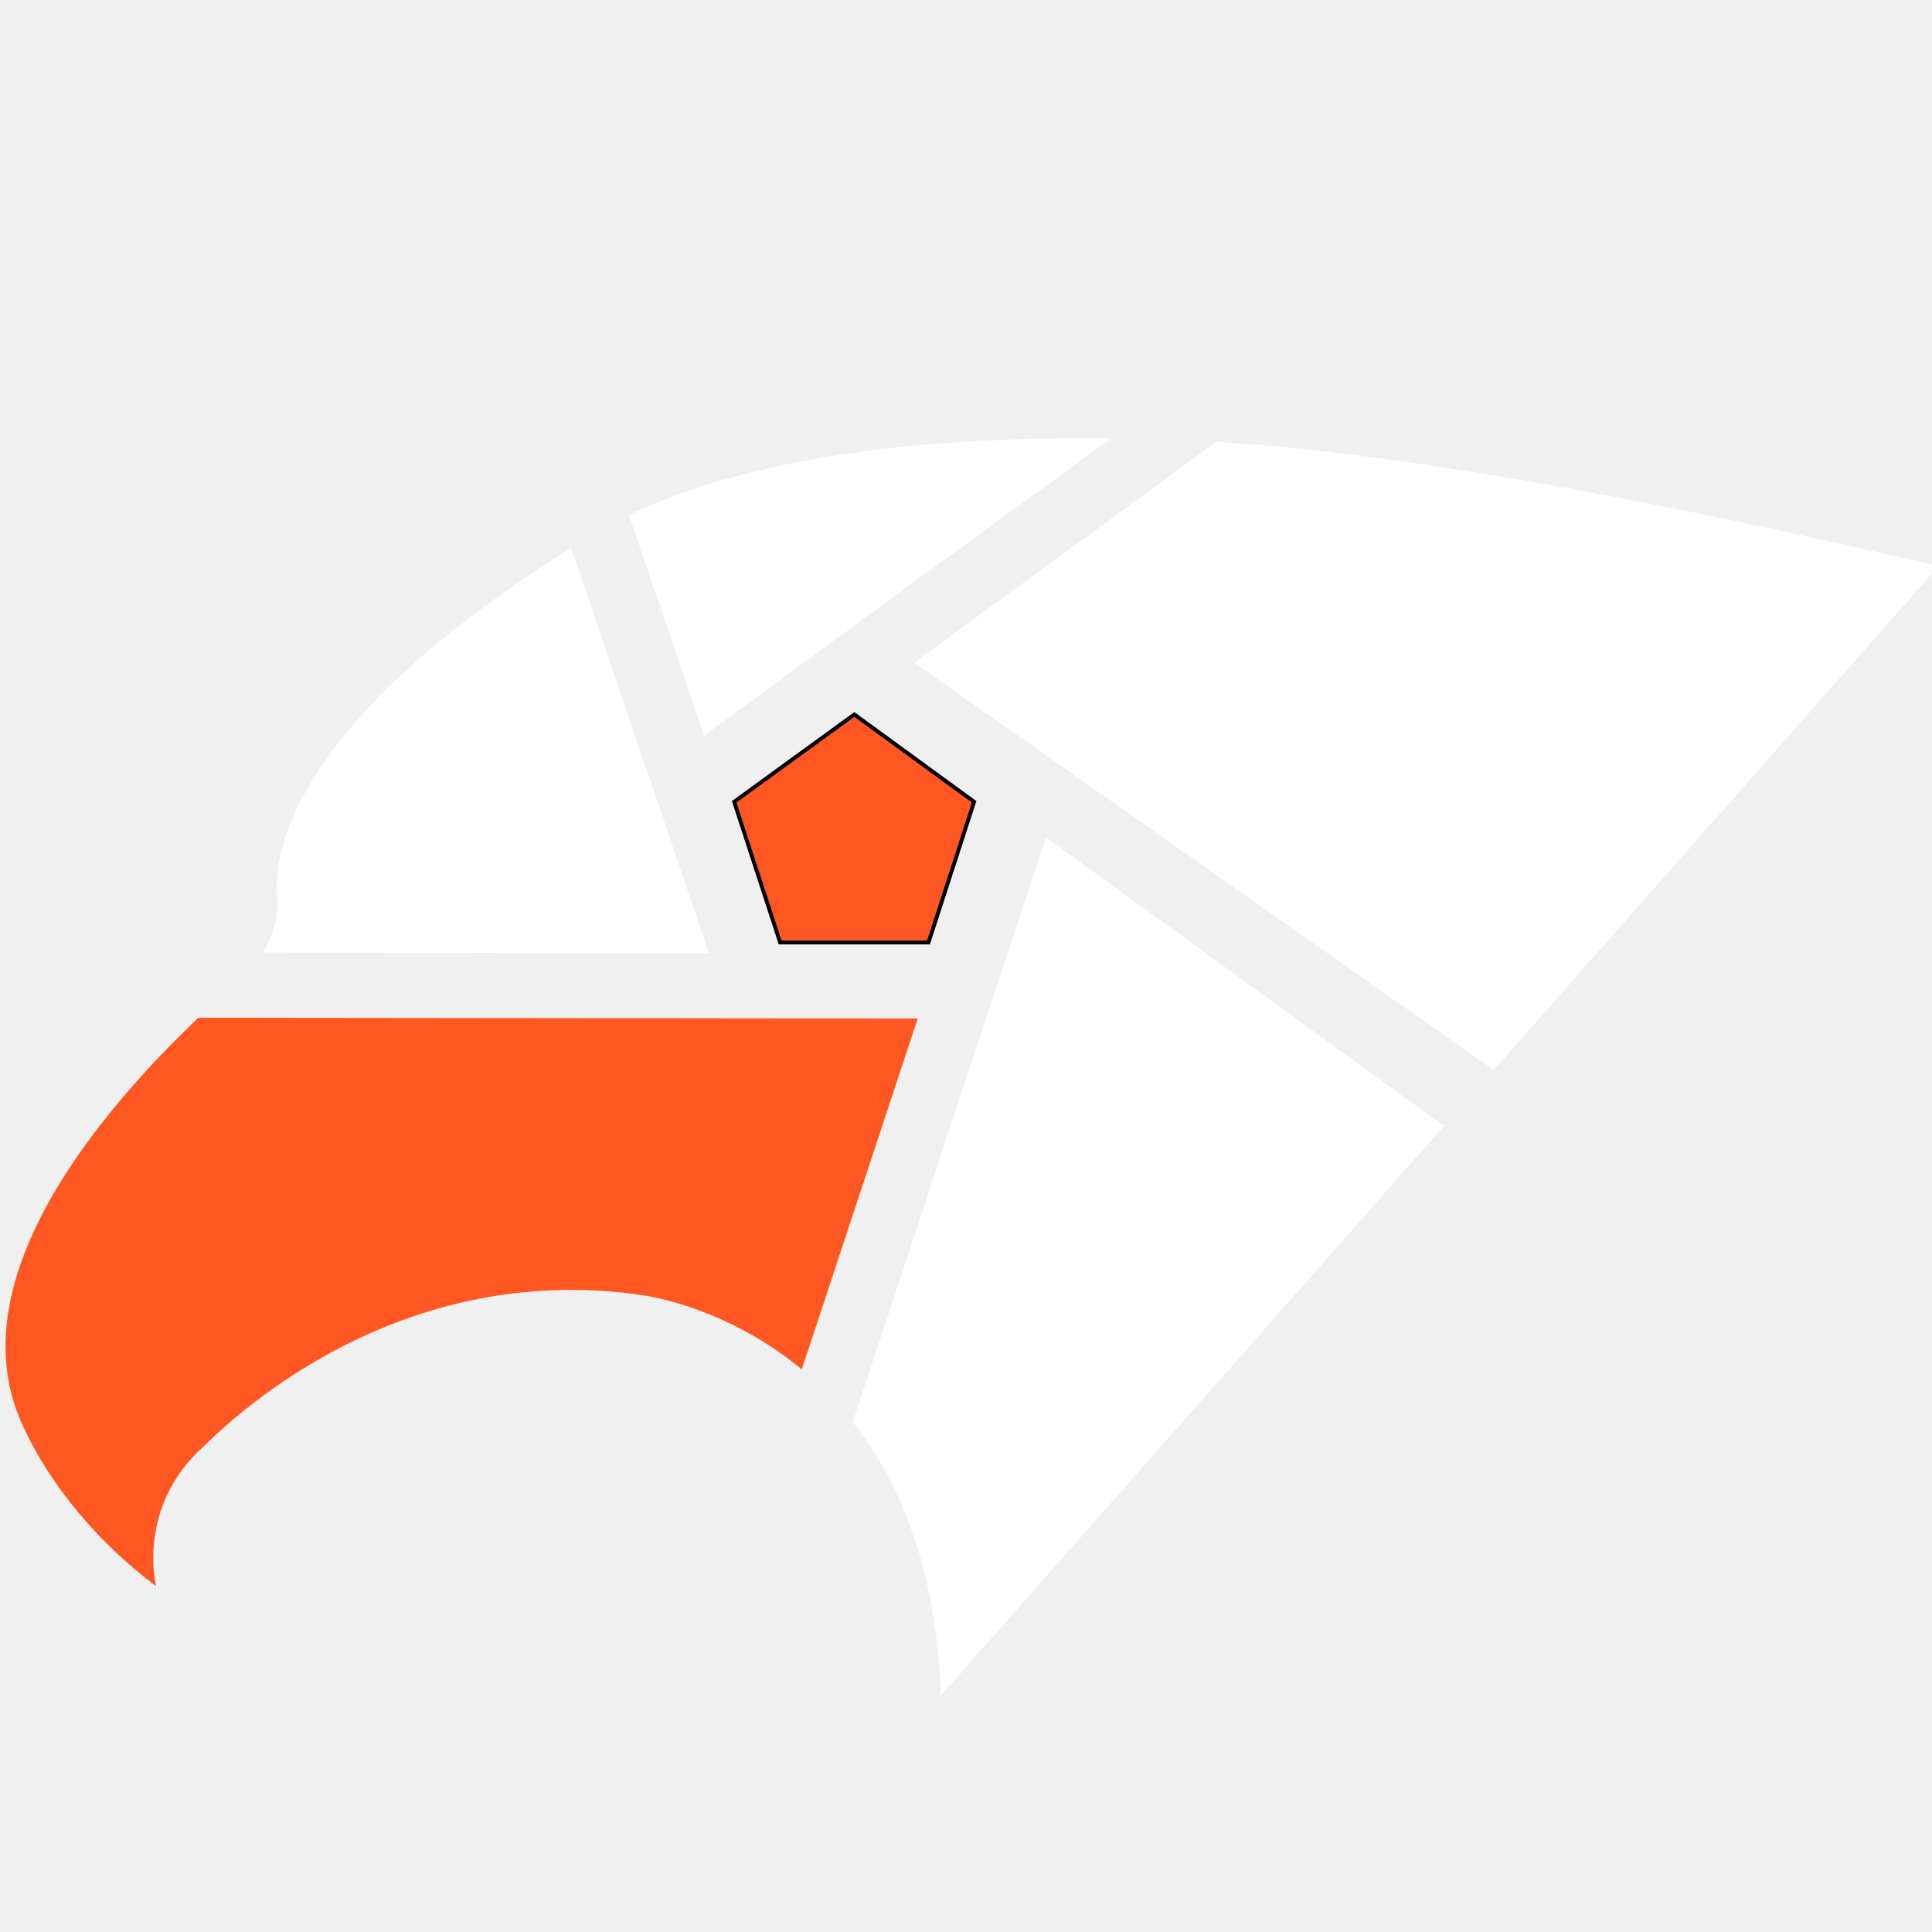
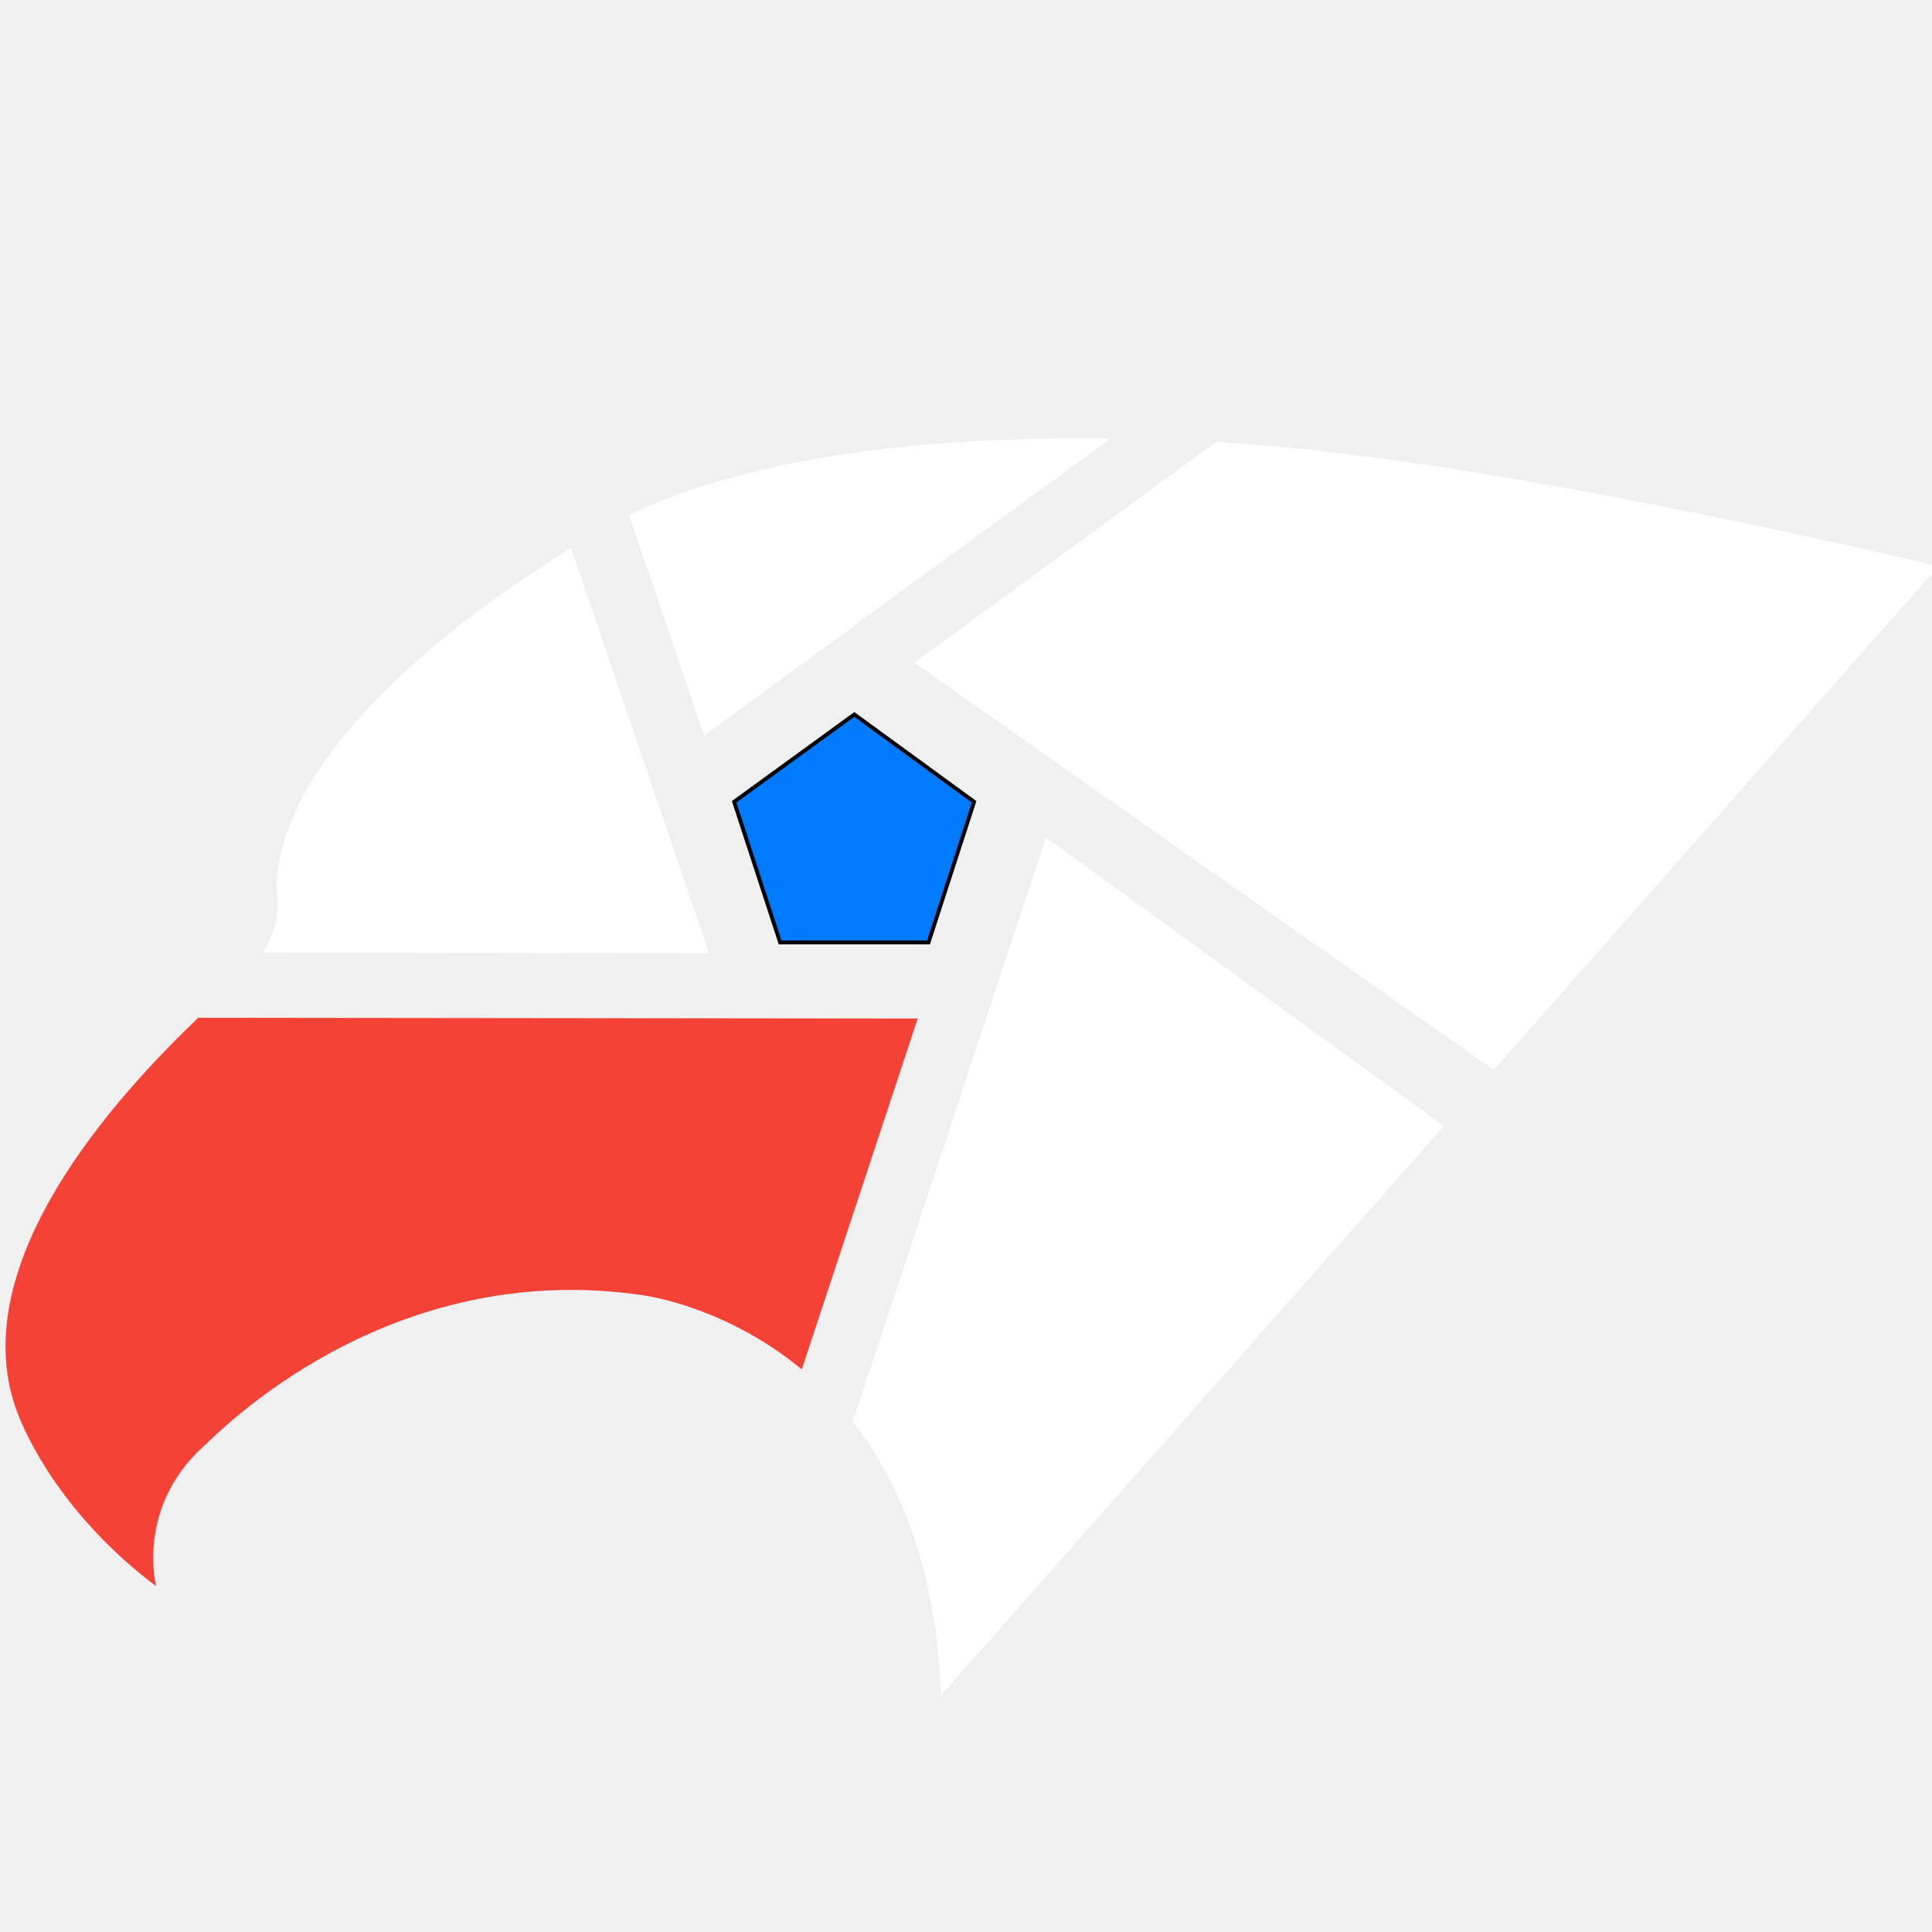
<svg xmlns="http://www.w3.org/2000/svg" version="1.1" id="erupt_logo_svg" x="0px" y="0px" viewBox="0 0 500 500" enable-background="new 0 0 500 500">
  <style>
        #p3 {
-         fill: #FF5722;
+         fill: #f44336;
        }

        #p3:hover {
-         fill: #fff;
+         fill: #4caf50;
        }

        path {
        transition: all 0.5s;
        fill: #fff;
        }

        path:hover {
        fill: #FF5722;
        }

        polygon {
        transition: all 0.5s;
-         fill: #FF5722;
+         fill: #007bff;
        }

        polygon:hover {
        stroke: #fff;
        }
    </style>
  <g id="eagle_1_">
    <path id="p1" d="M270.7,216.7l-15.5,46.9l0,0h0L220.7,368c12.1,15.4,21.7,37.9,22.8,70.8l6.9-7.8l123.3-139.6l-24-17.4   L270.7,216.7z" />
    <path id="p2" d="M439,132.8c-41.3-8.4-88.7-16.5-124.3-18.4l-78.1,57.1l123.2,86.6l26.8,18.8l115.1-130.4   C485.3,142.7,463.2,137.7,439,132.8z" />
    <path id="p3" d="M51.3,263.4l186.2,0.2l-30,90.8c-18.7-15.5-38.2-18.7-40.5-19.1c-66.8-10.2-110.7,35.8-114.2,38.9   c-17.7,15.9-12.4,36.3-12.4,36.3c-23.5-17.7-33.5-38-36.3-46C-9.2,326.5,30.4,283.4,51.3,263.4z" />
    <path id="p4" d="M222.1,161.1l0,0.1L190,184.7l-7.8,5.7l-19.4-57.1c32.5-15.6,78.4-20.4,124.7-19.8L222.1,161.1L222.1,161.1   z" />
    <path id="p5" d="M68,246.5c4-6.3,3.8-11.5,3.8-13.4c0-2.6-7.6-39.1,76-91.3l35.7,104.9L68,246.5z" />
    <polygon stroke="#000" points="201.9,243.9 190,207.5 221.1,184.9 252.1,207.5 240.3,243.9">
      <animate attributeType="CSS" attributeName="fill" from="#0ff" to="#f0f" dur="5s" repeatCount="indefinite">
            </animate>
      <animate attributeType="CSS" attributeName="stroke-width" from="1px" to="8px" dur="4s" repeatCount="indefinite">
            </animate>
    </polygon>
  </g>
</svg>
